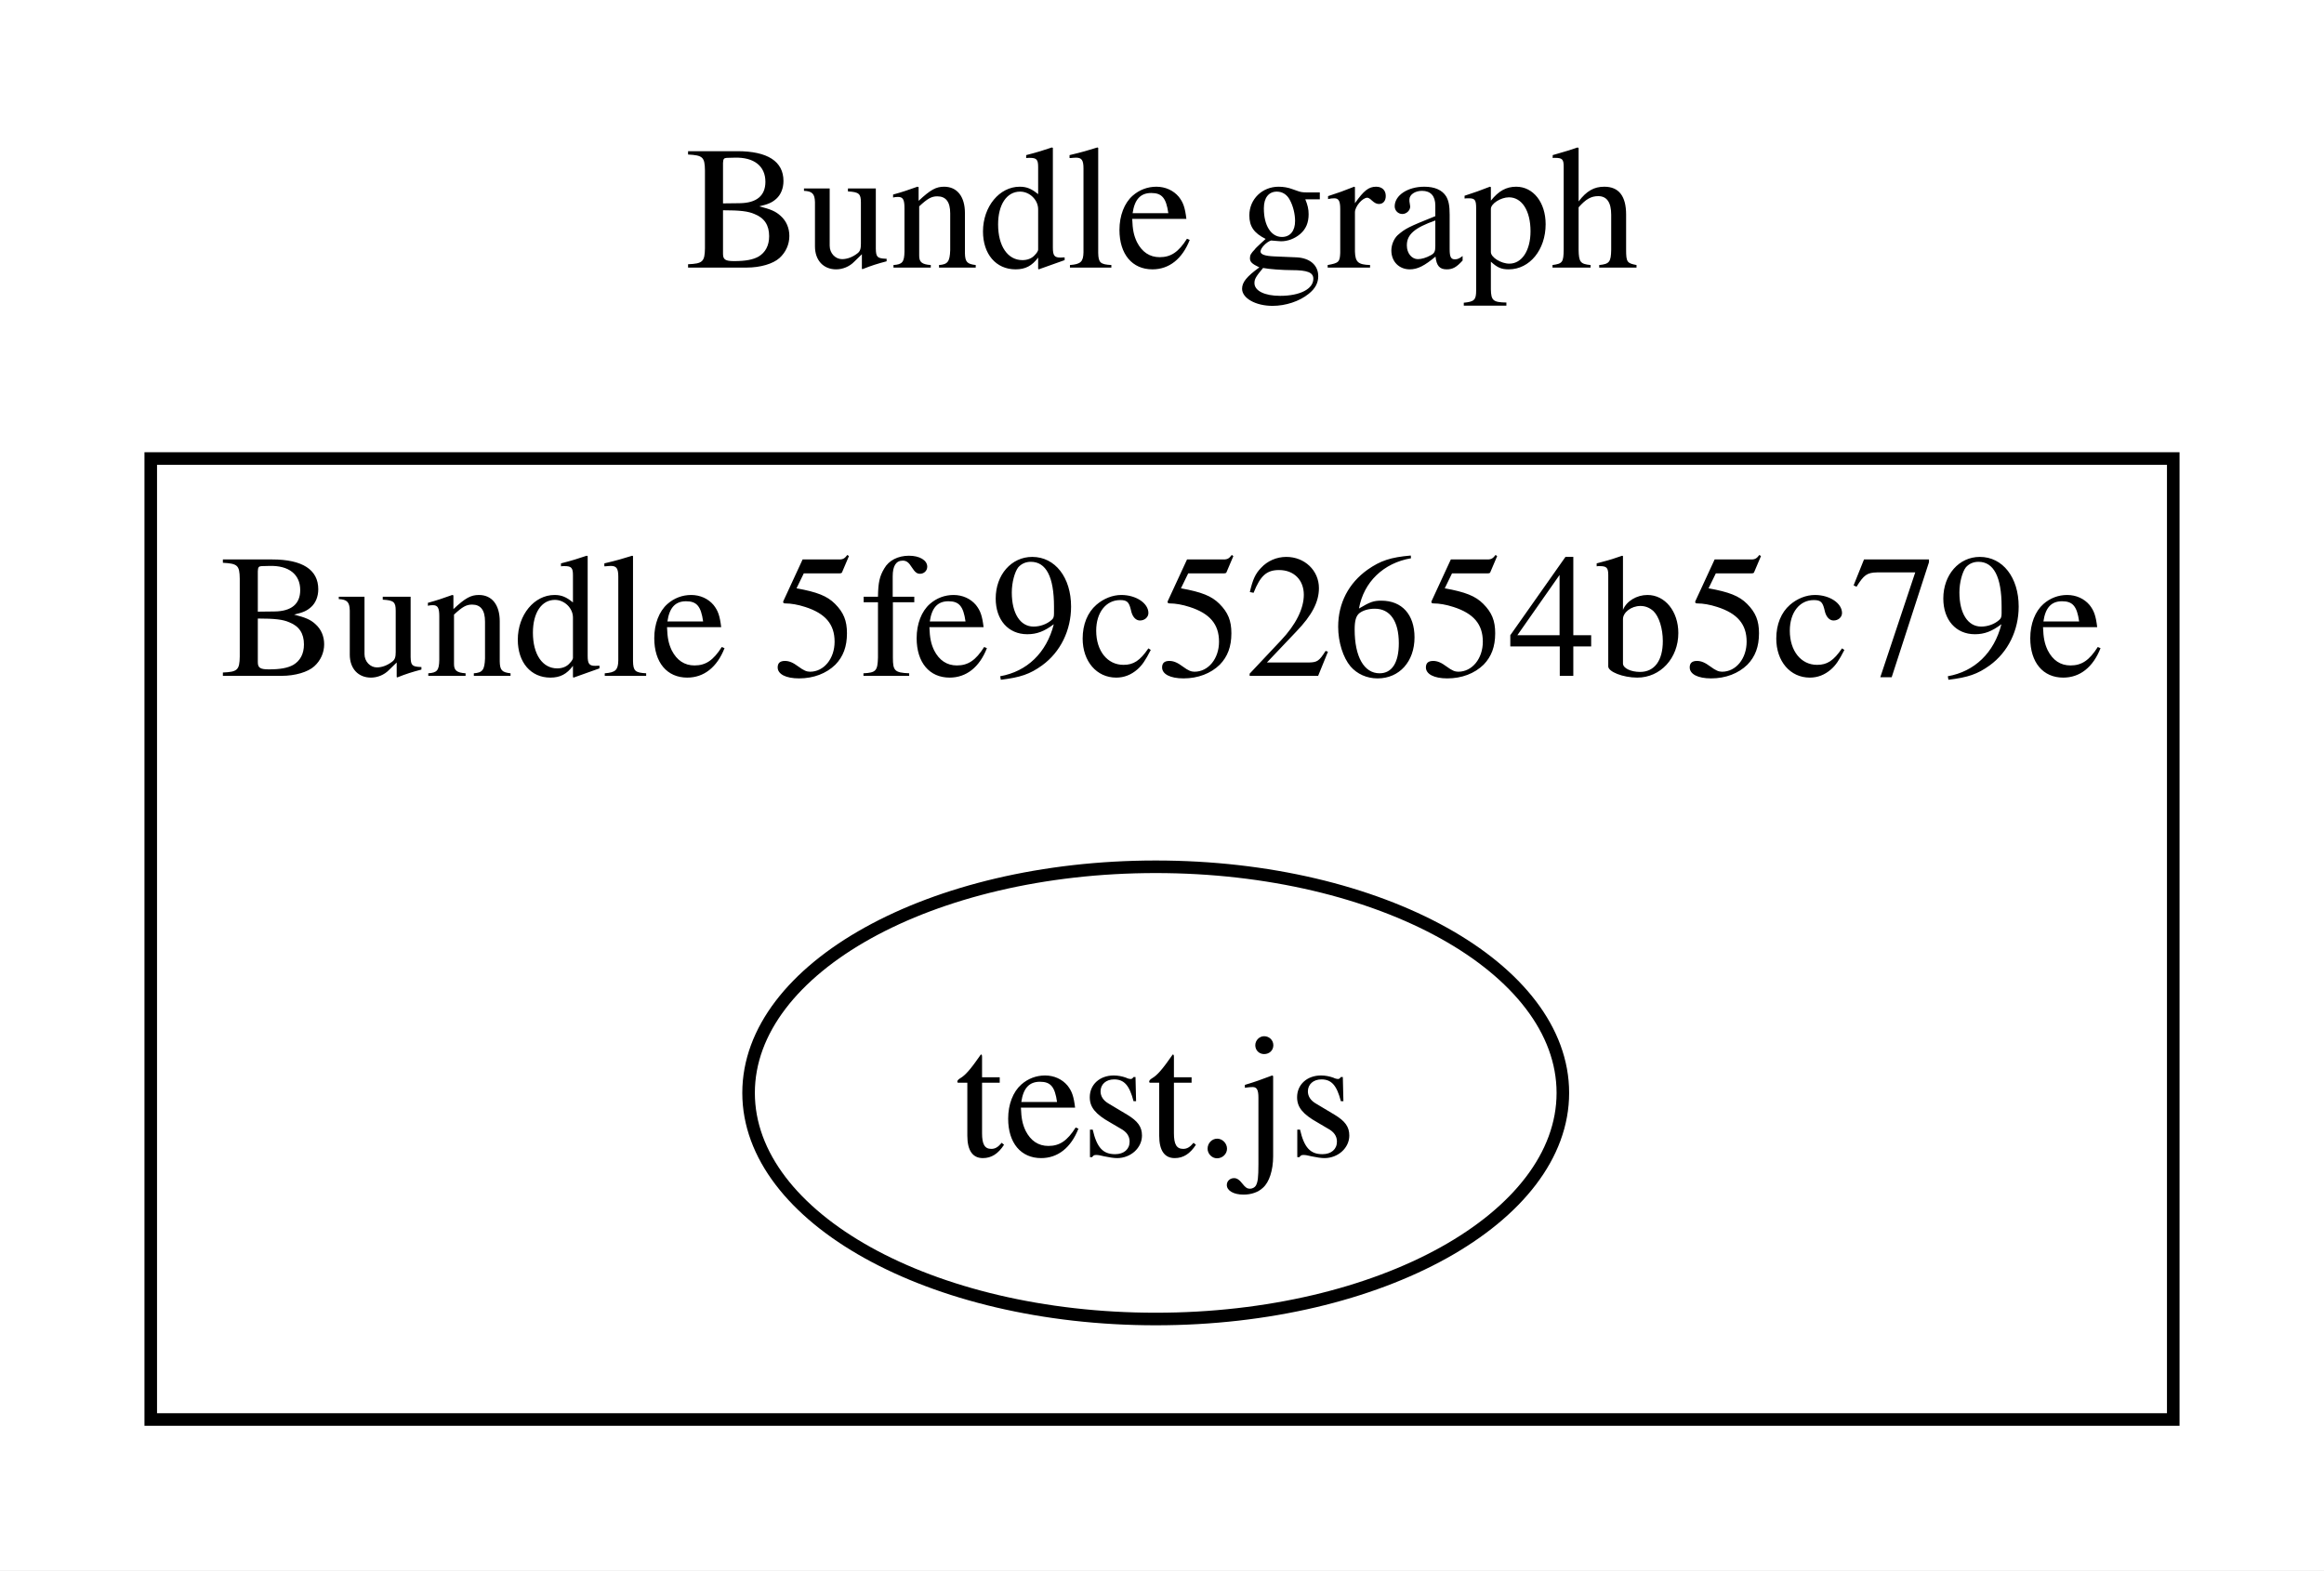
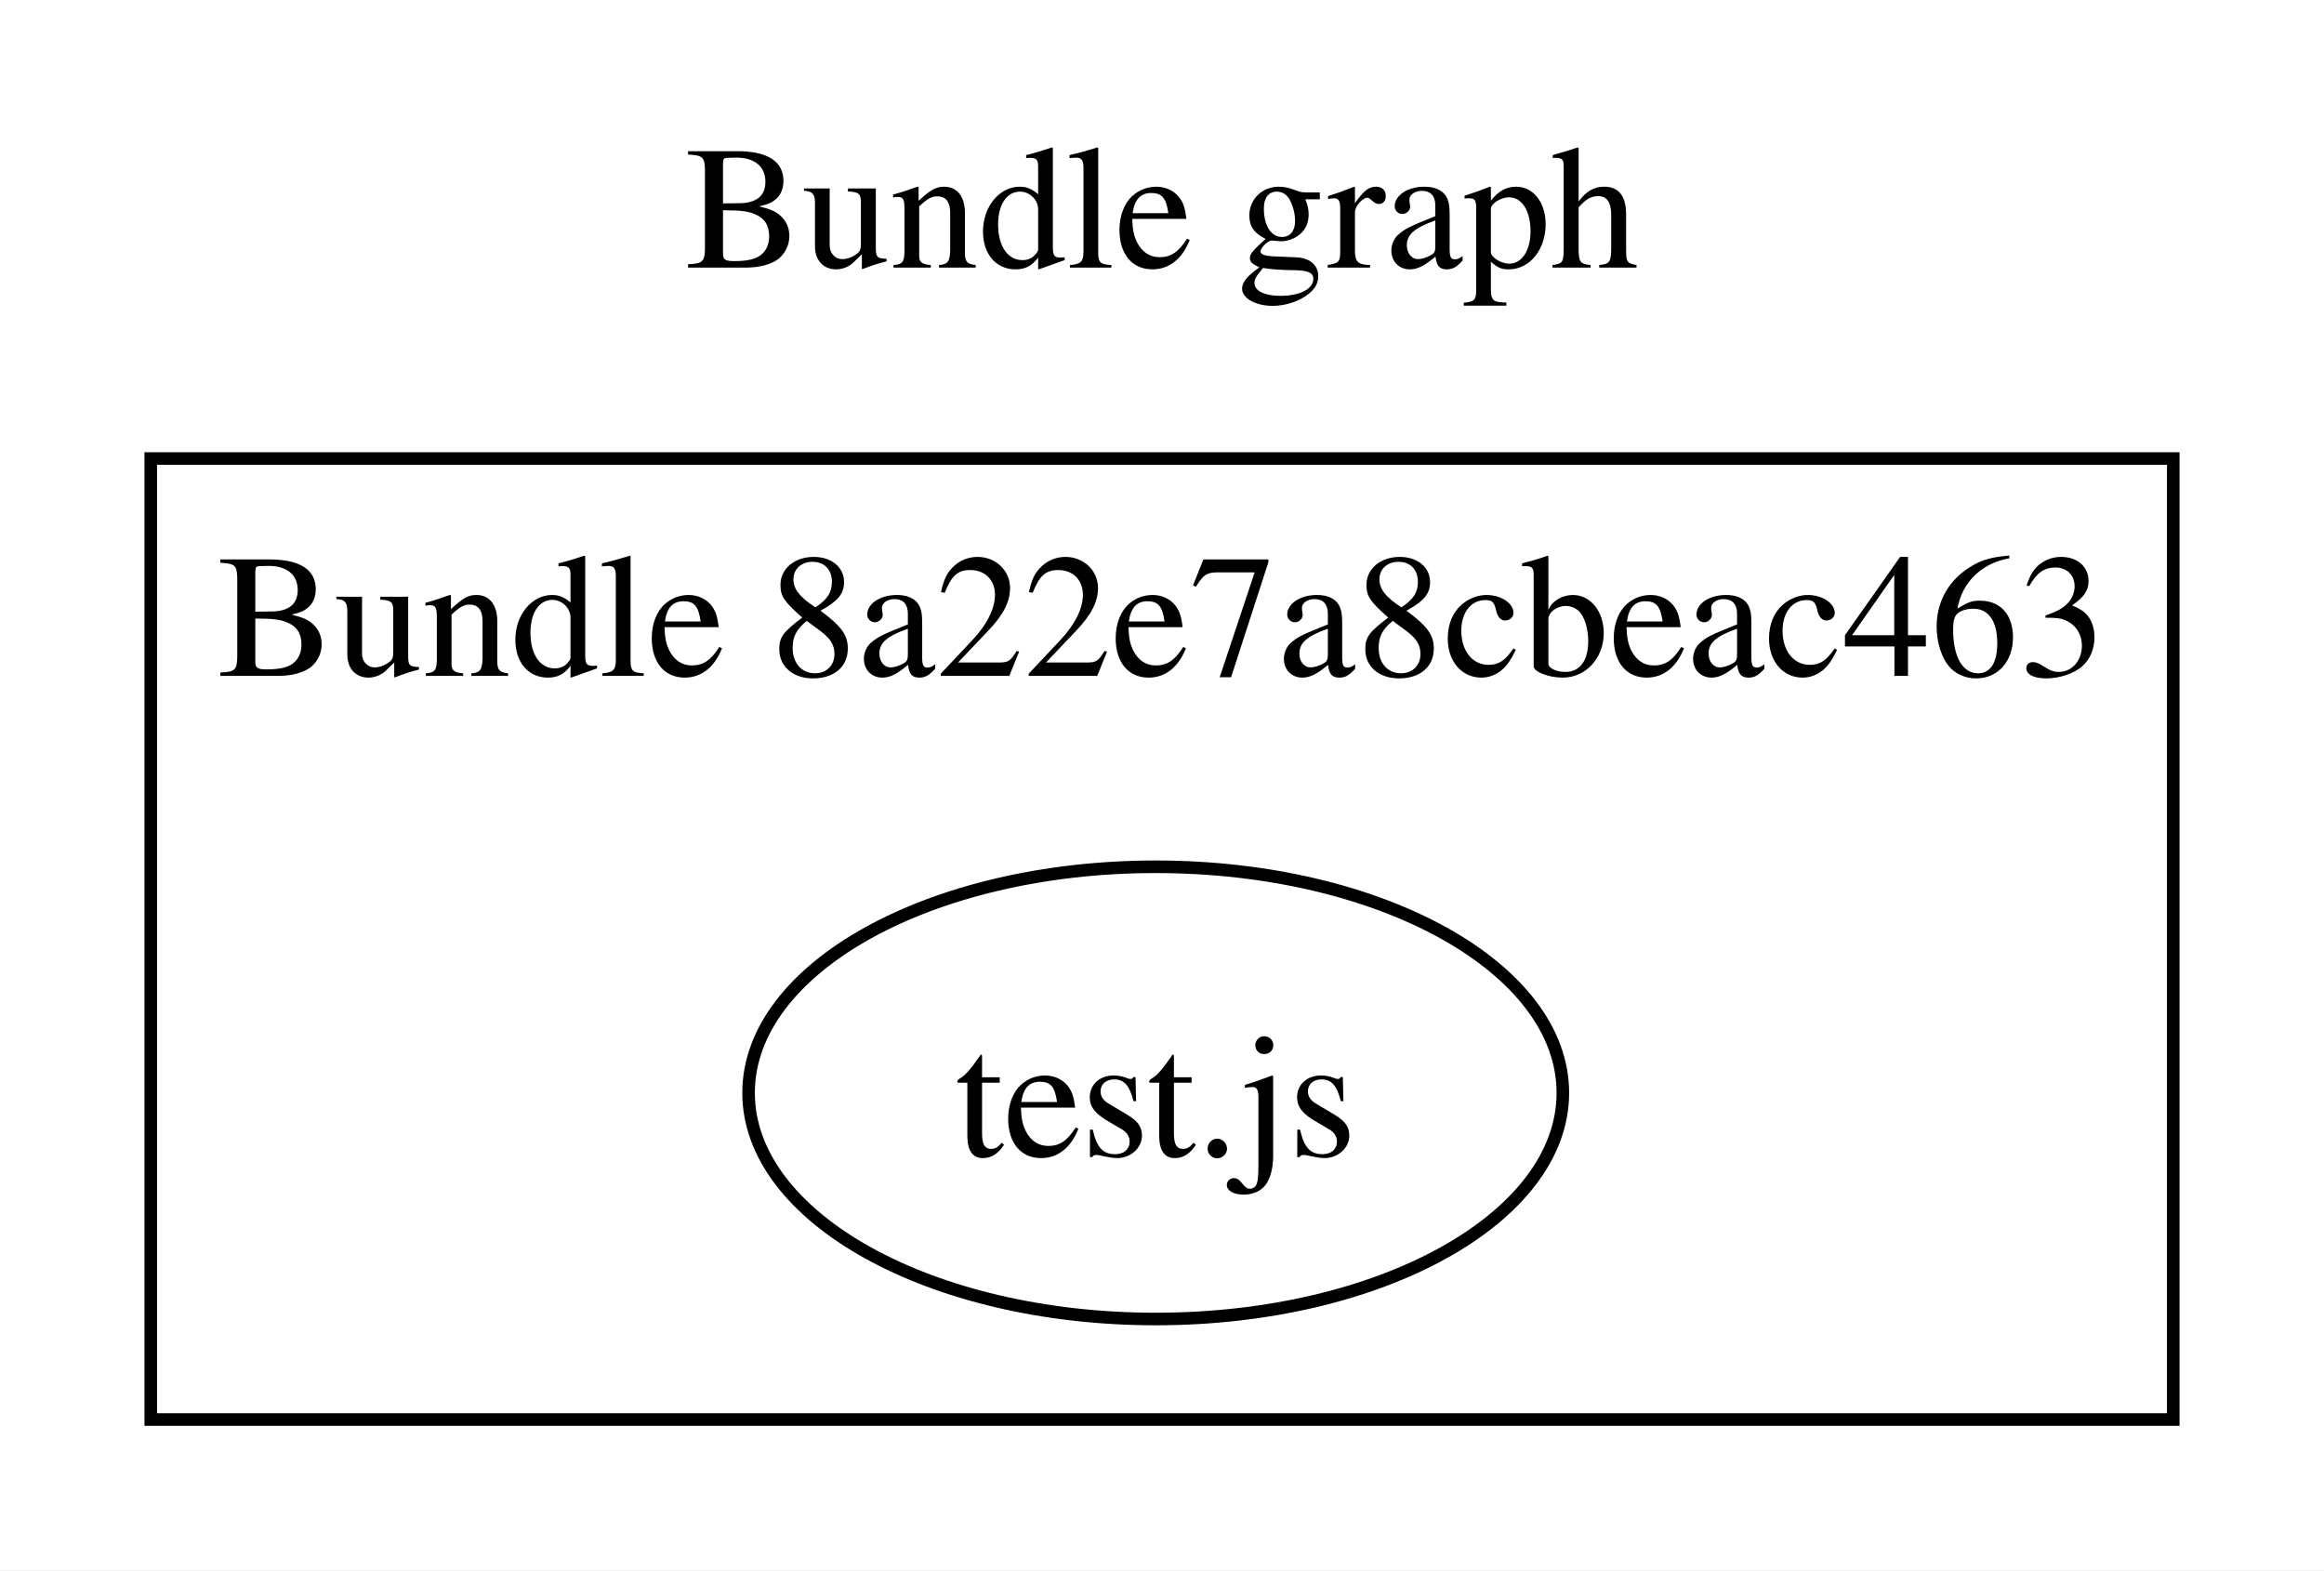
<svg xmlns="http://www.w3.org/2000/svg" width="185pt" height="125pt" viewBox="0.00 0.00 185.00 125.00">
  <g id="graph0" class="graph" transform="scale(1 1) rotate(0) translate(4 121)">
    <polygon fill="white" stroke="none" points="-4,4 -4,-121 181,-121 181,4 -4,4" />
    <text text-anchor="middle" x="88.5" y="-99.7" font-family="Times,serif" font-size="14.00">Bundle graph</text>
    <g id="clust1" class="cluster">
      <polygon fill="none" stroke="black" points="8,-8 8,-84.5 169,-84.5 169,-8 8,-8" />
-       <text text-anchor="middle" x="88.5" y="-67.2" font-family="Times,serif" font-size="14.00">Bundle 5fe9c52654b5c79e</text>
+       <text text-anchor="middle" x="88.5" y="-67.2" font-family="Times,serif" font-size="14.00">Bundle 8a22e7a8cbeac463</text>
    </g>
    <g id="node1" class="node">
      <ellipse fill="none" stroke="black" cx="88" cy="-34" rx="32.41" ry="18" />
      <text text-anchor="middle" x="88" y="-28.95" font-family="Times,serif" font-size="14.00">test.js</text>
    </g>
  </g>
</svg>
